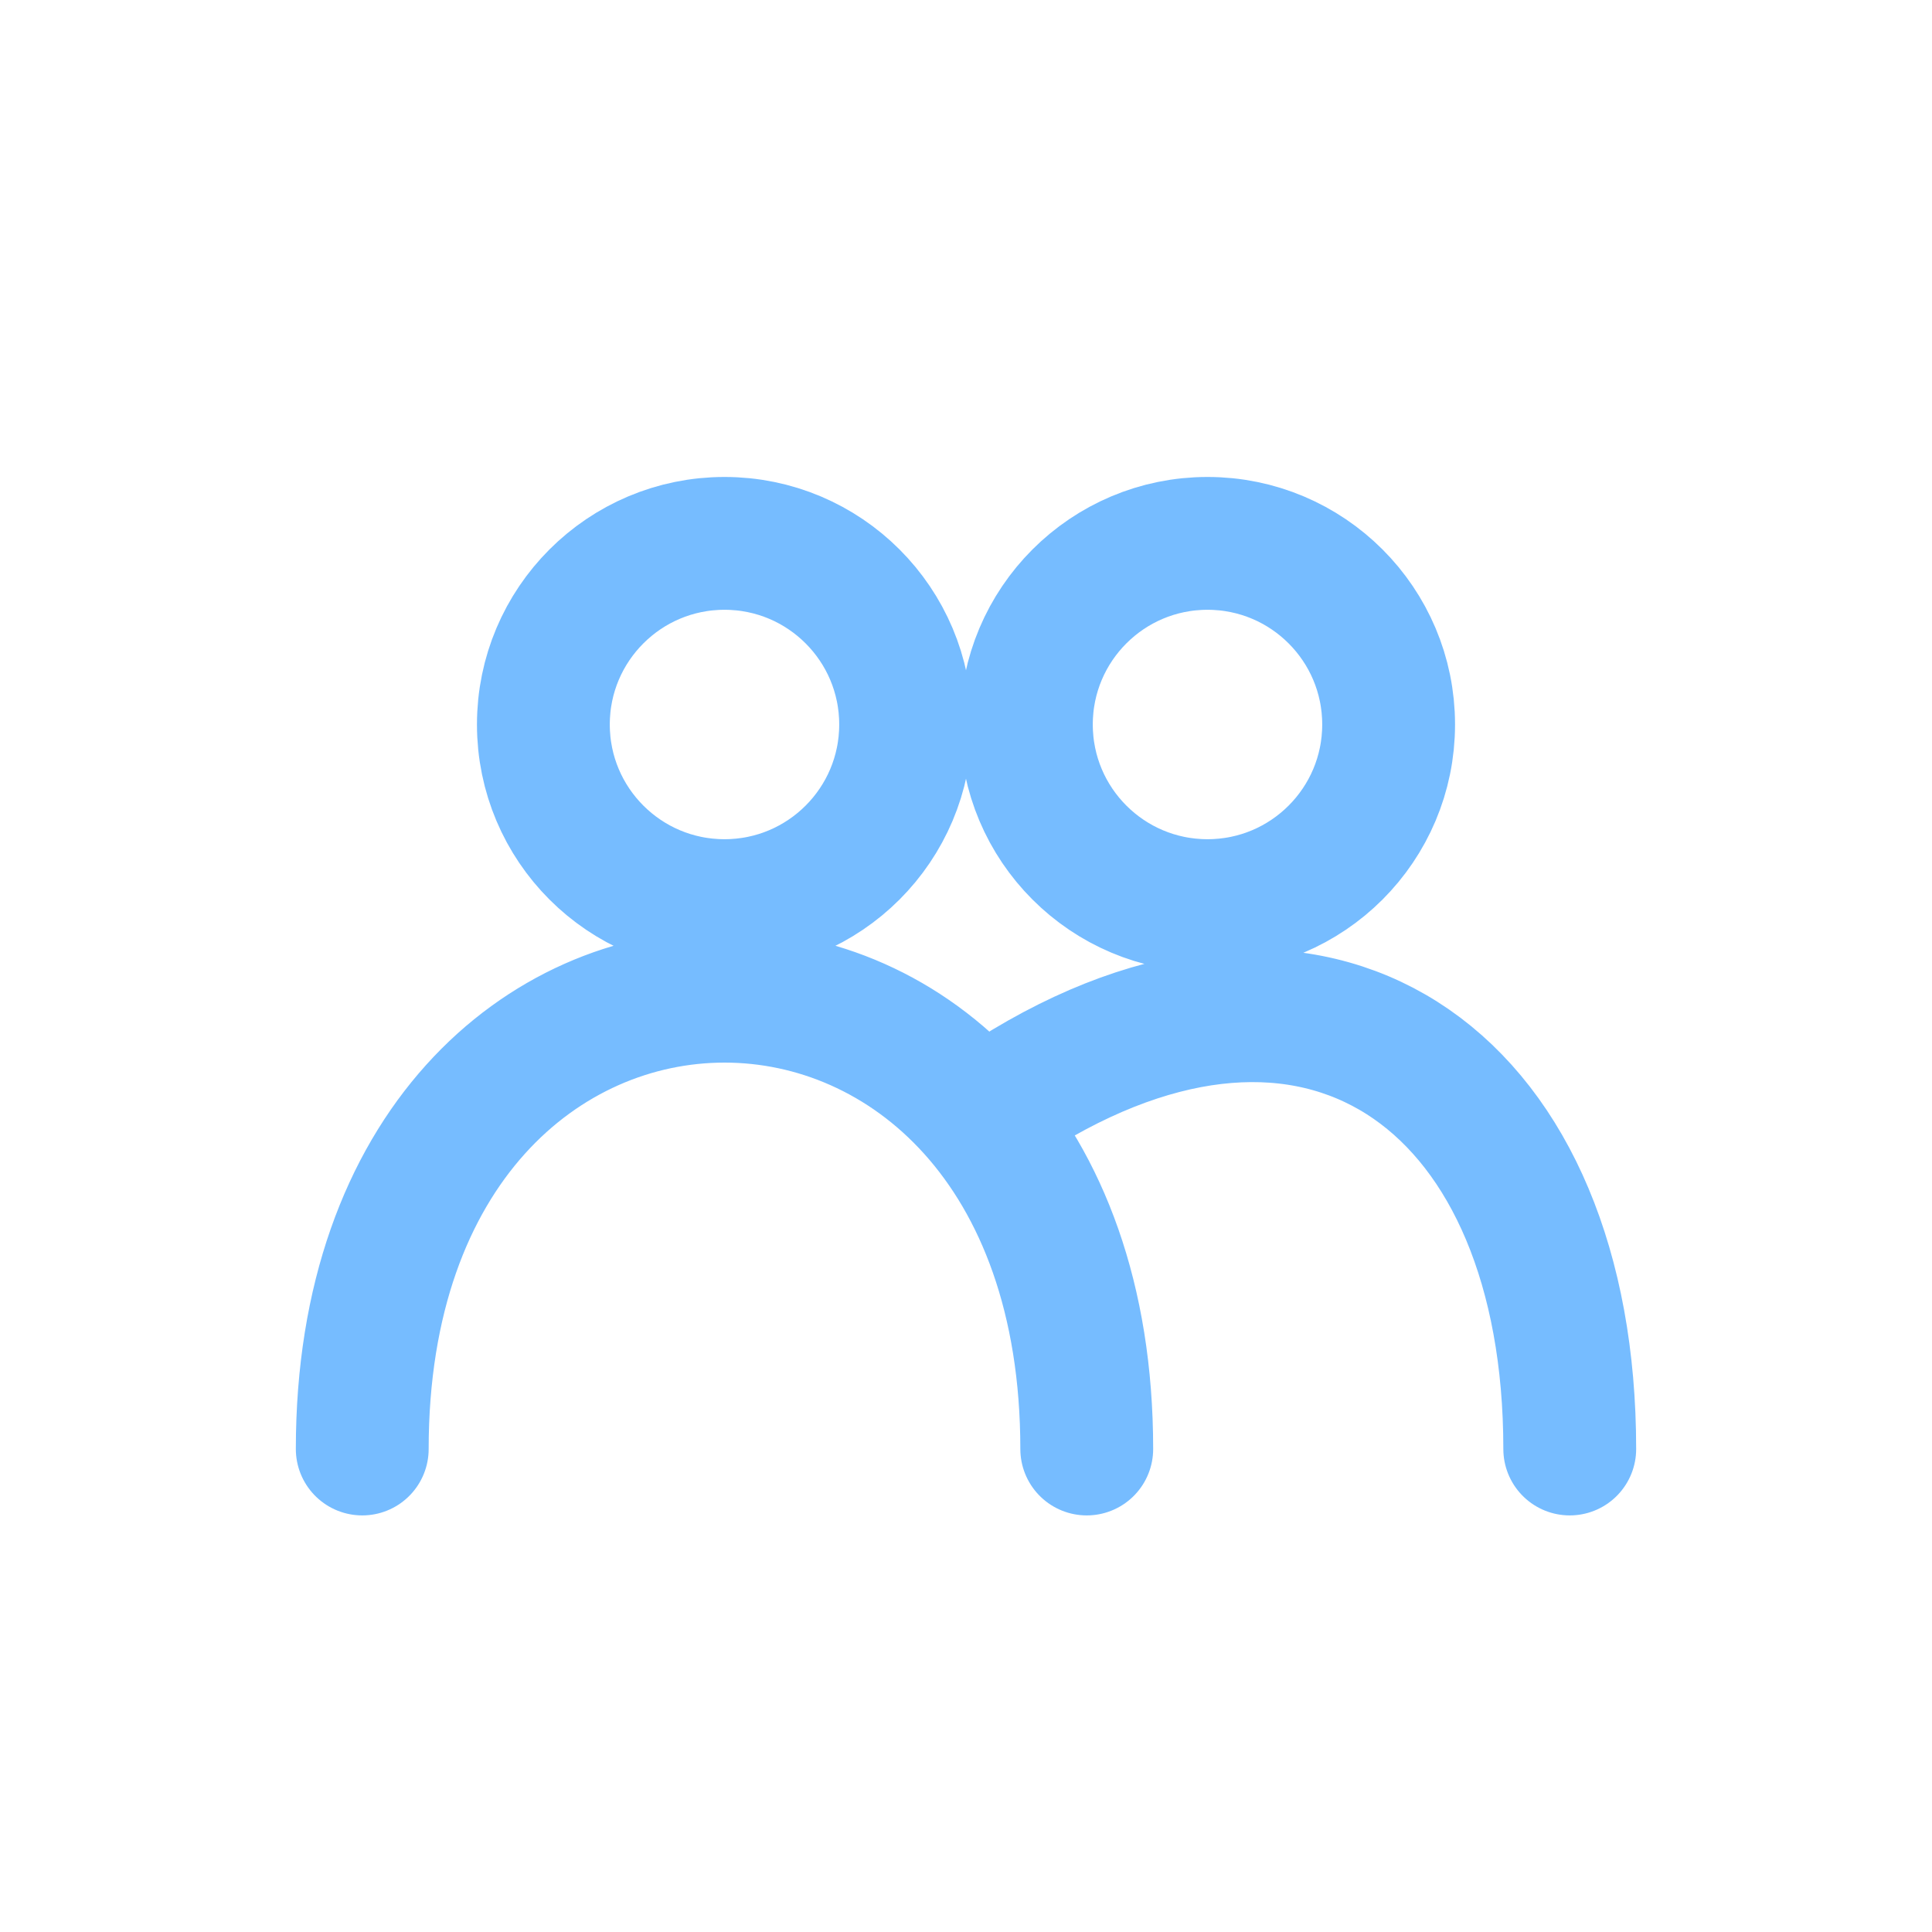
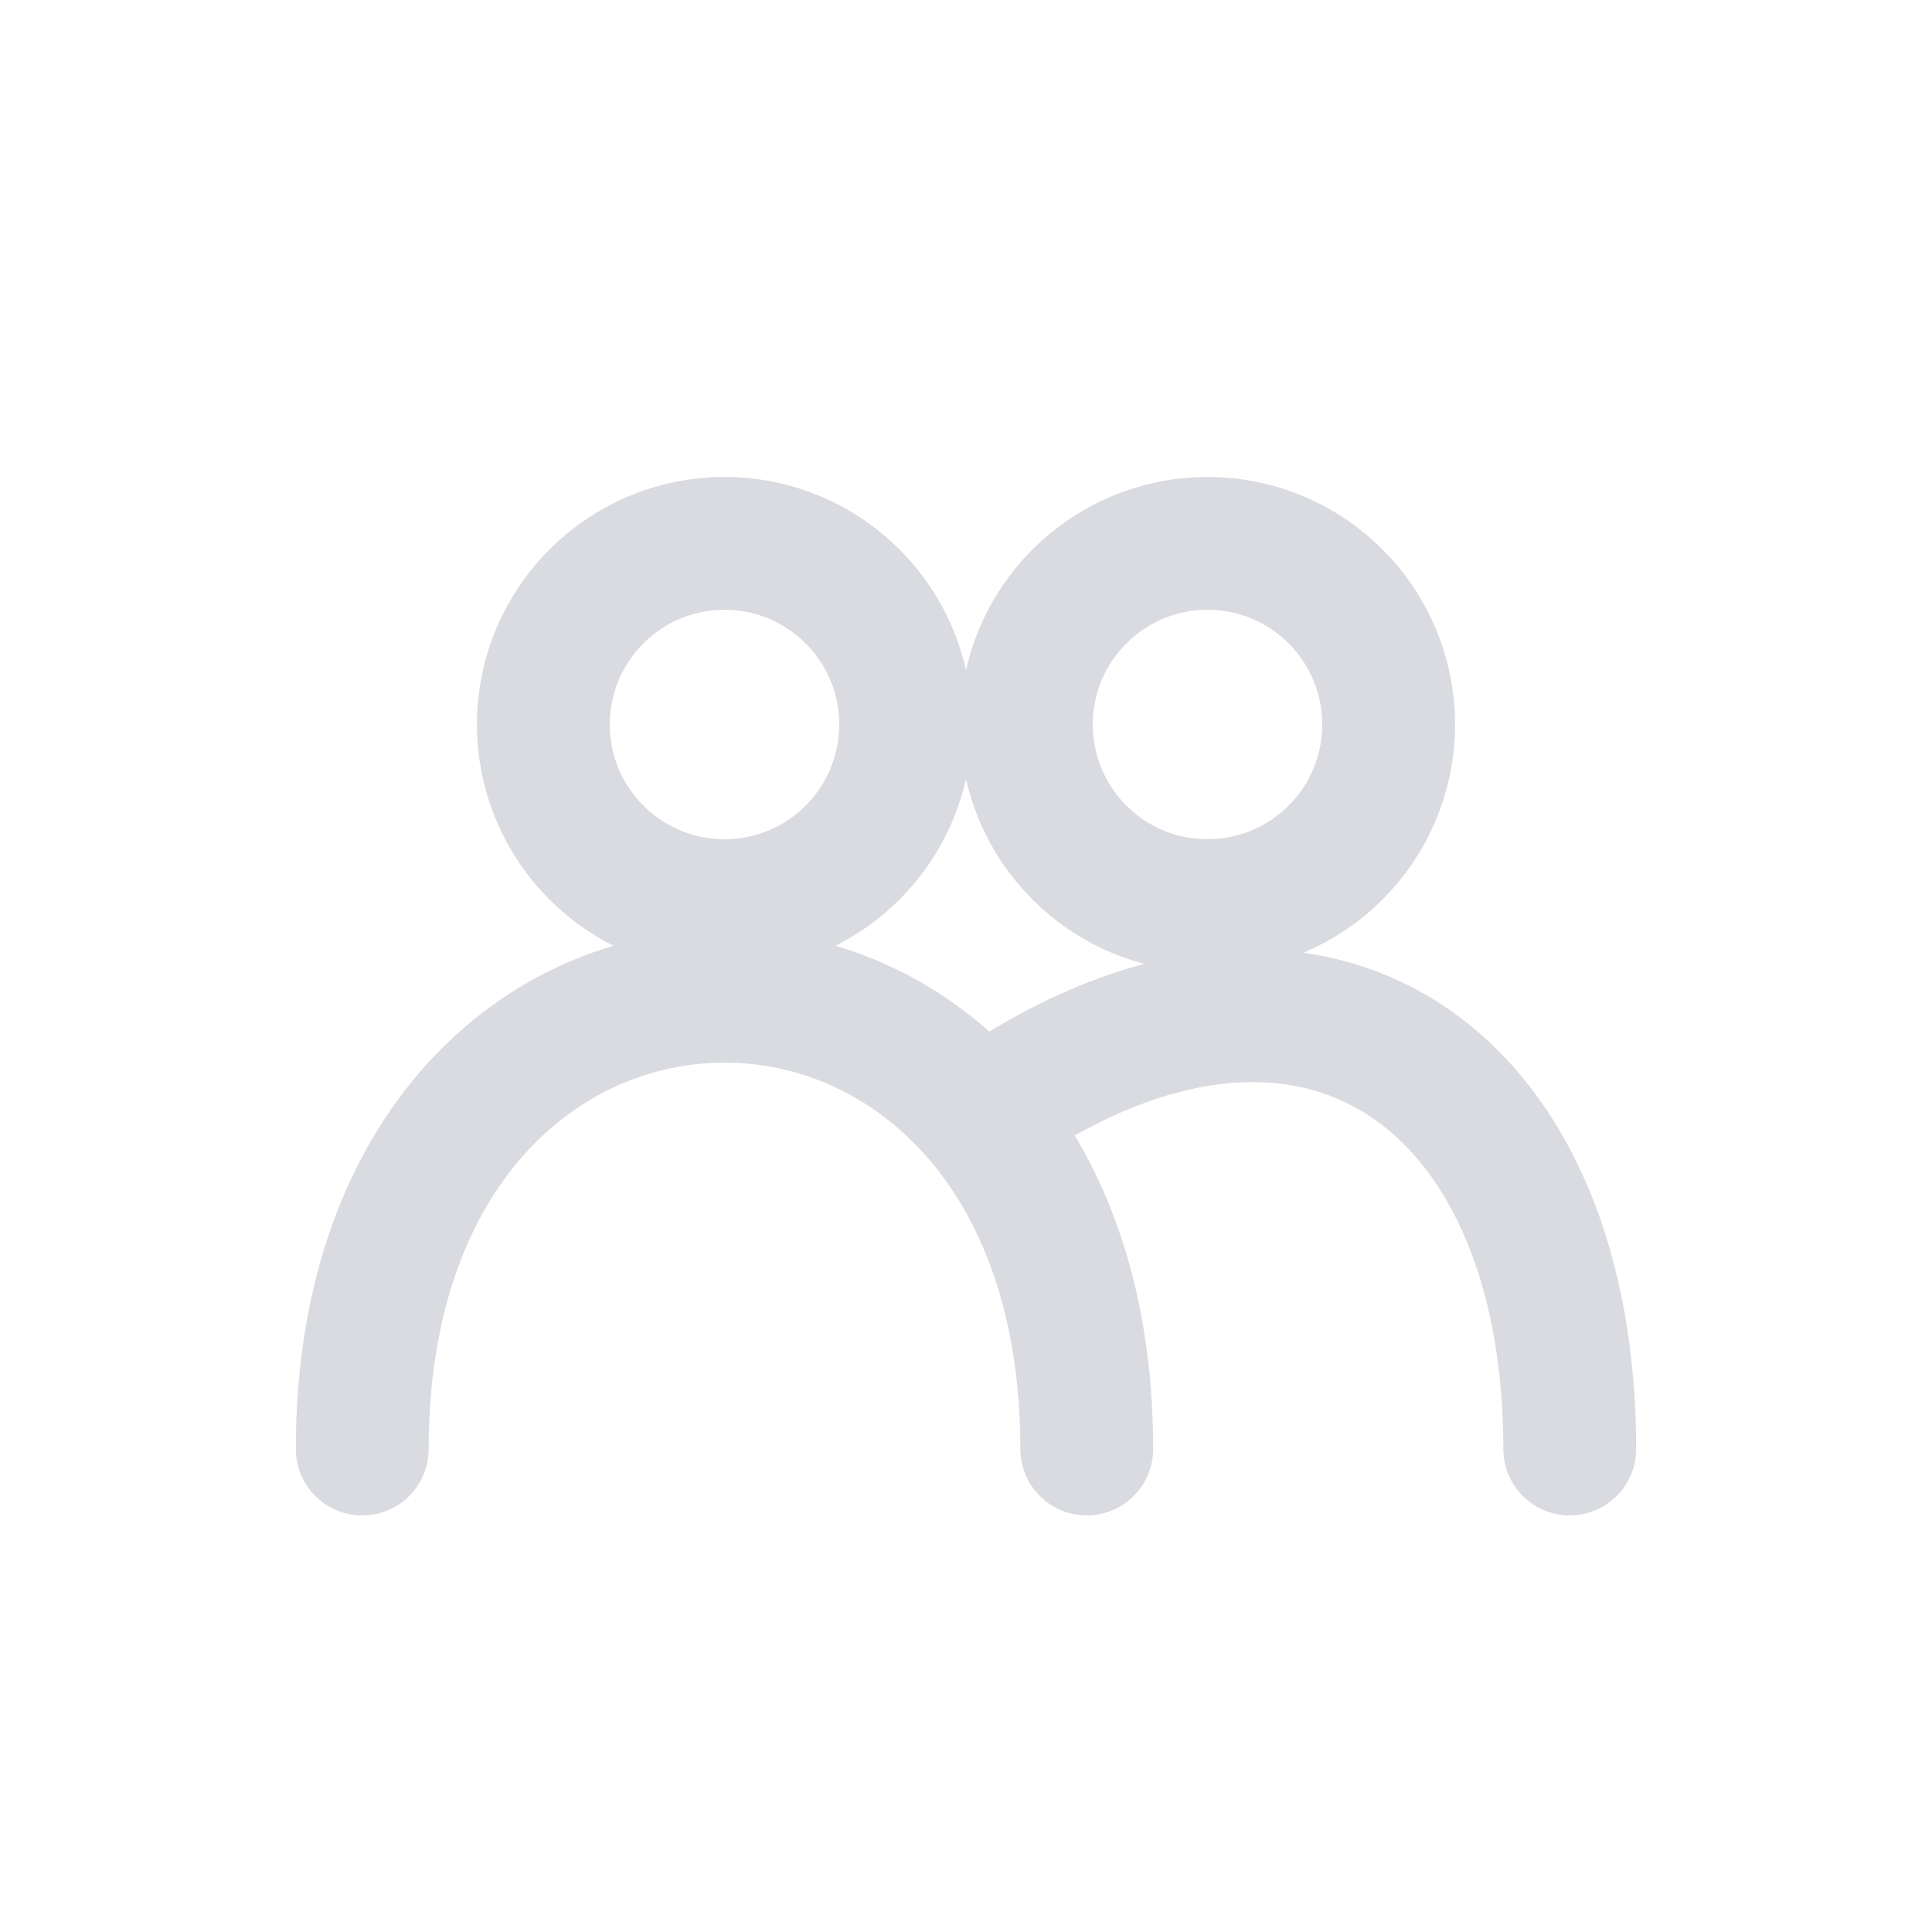
<svg xmlns="http://www.w3.org/2000/svg" viewBox="0 0 64 64">
-   <path d="M28 37a3 3 0 1 0 0-6 3 3 0 0 0 0 6M36 37a3 3 0 1 0 0-6 3 3 0 0 0 0 6M22 46c0-10 12-10 12 0M33 40c5-3 9 0 9 6" fill="none" stroke="#76bcff" stroke-width="2.2" stroke-linecap="round" stroke-linejoin="round" transform="translate(-32 -44) scale(2)" />
+   <path d="M28 37a3 3 0 1 0 0-6 3 3 0 0 0 0 6M36 37a3 3 0 1 0 0-6 3 3 0 0 0 0 6M22 46c0-10 12-10 12 0M33 40c5-3 9 0 9 6" fill="none" stroke="#d9dbe0" stroke-width="2.2" stroke-linecap="round" stroke-linejoin="round" transform="translate(-32 -44) scale(2)" />
</svg>
